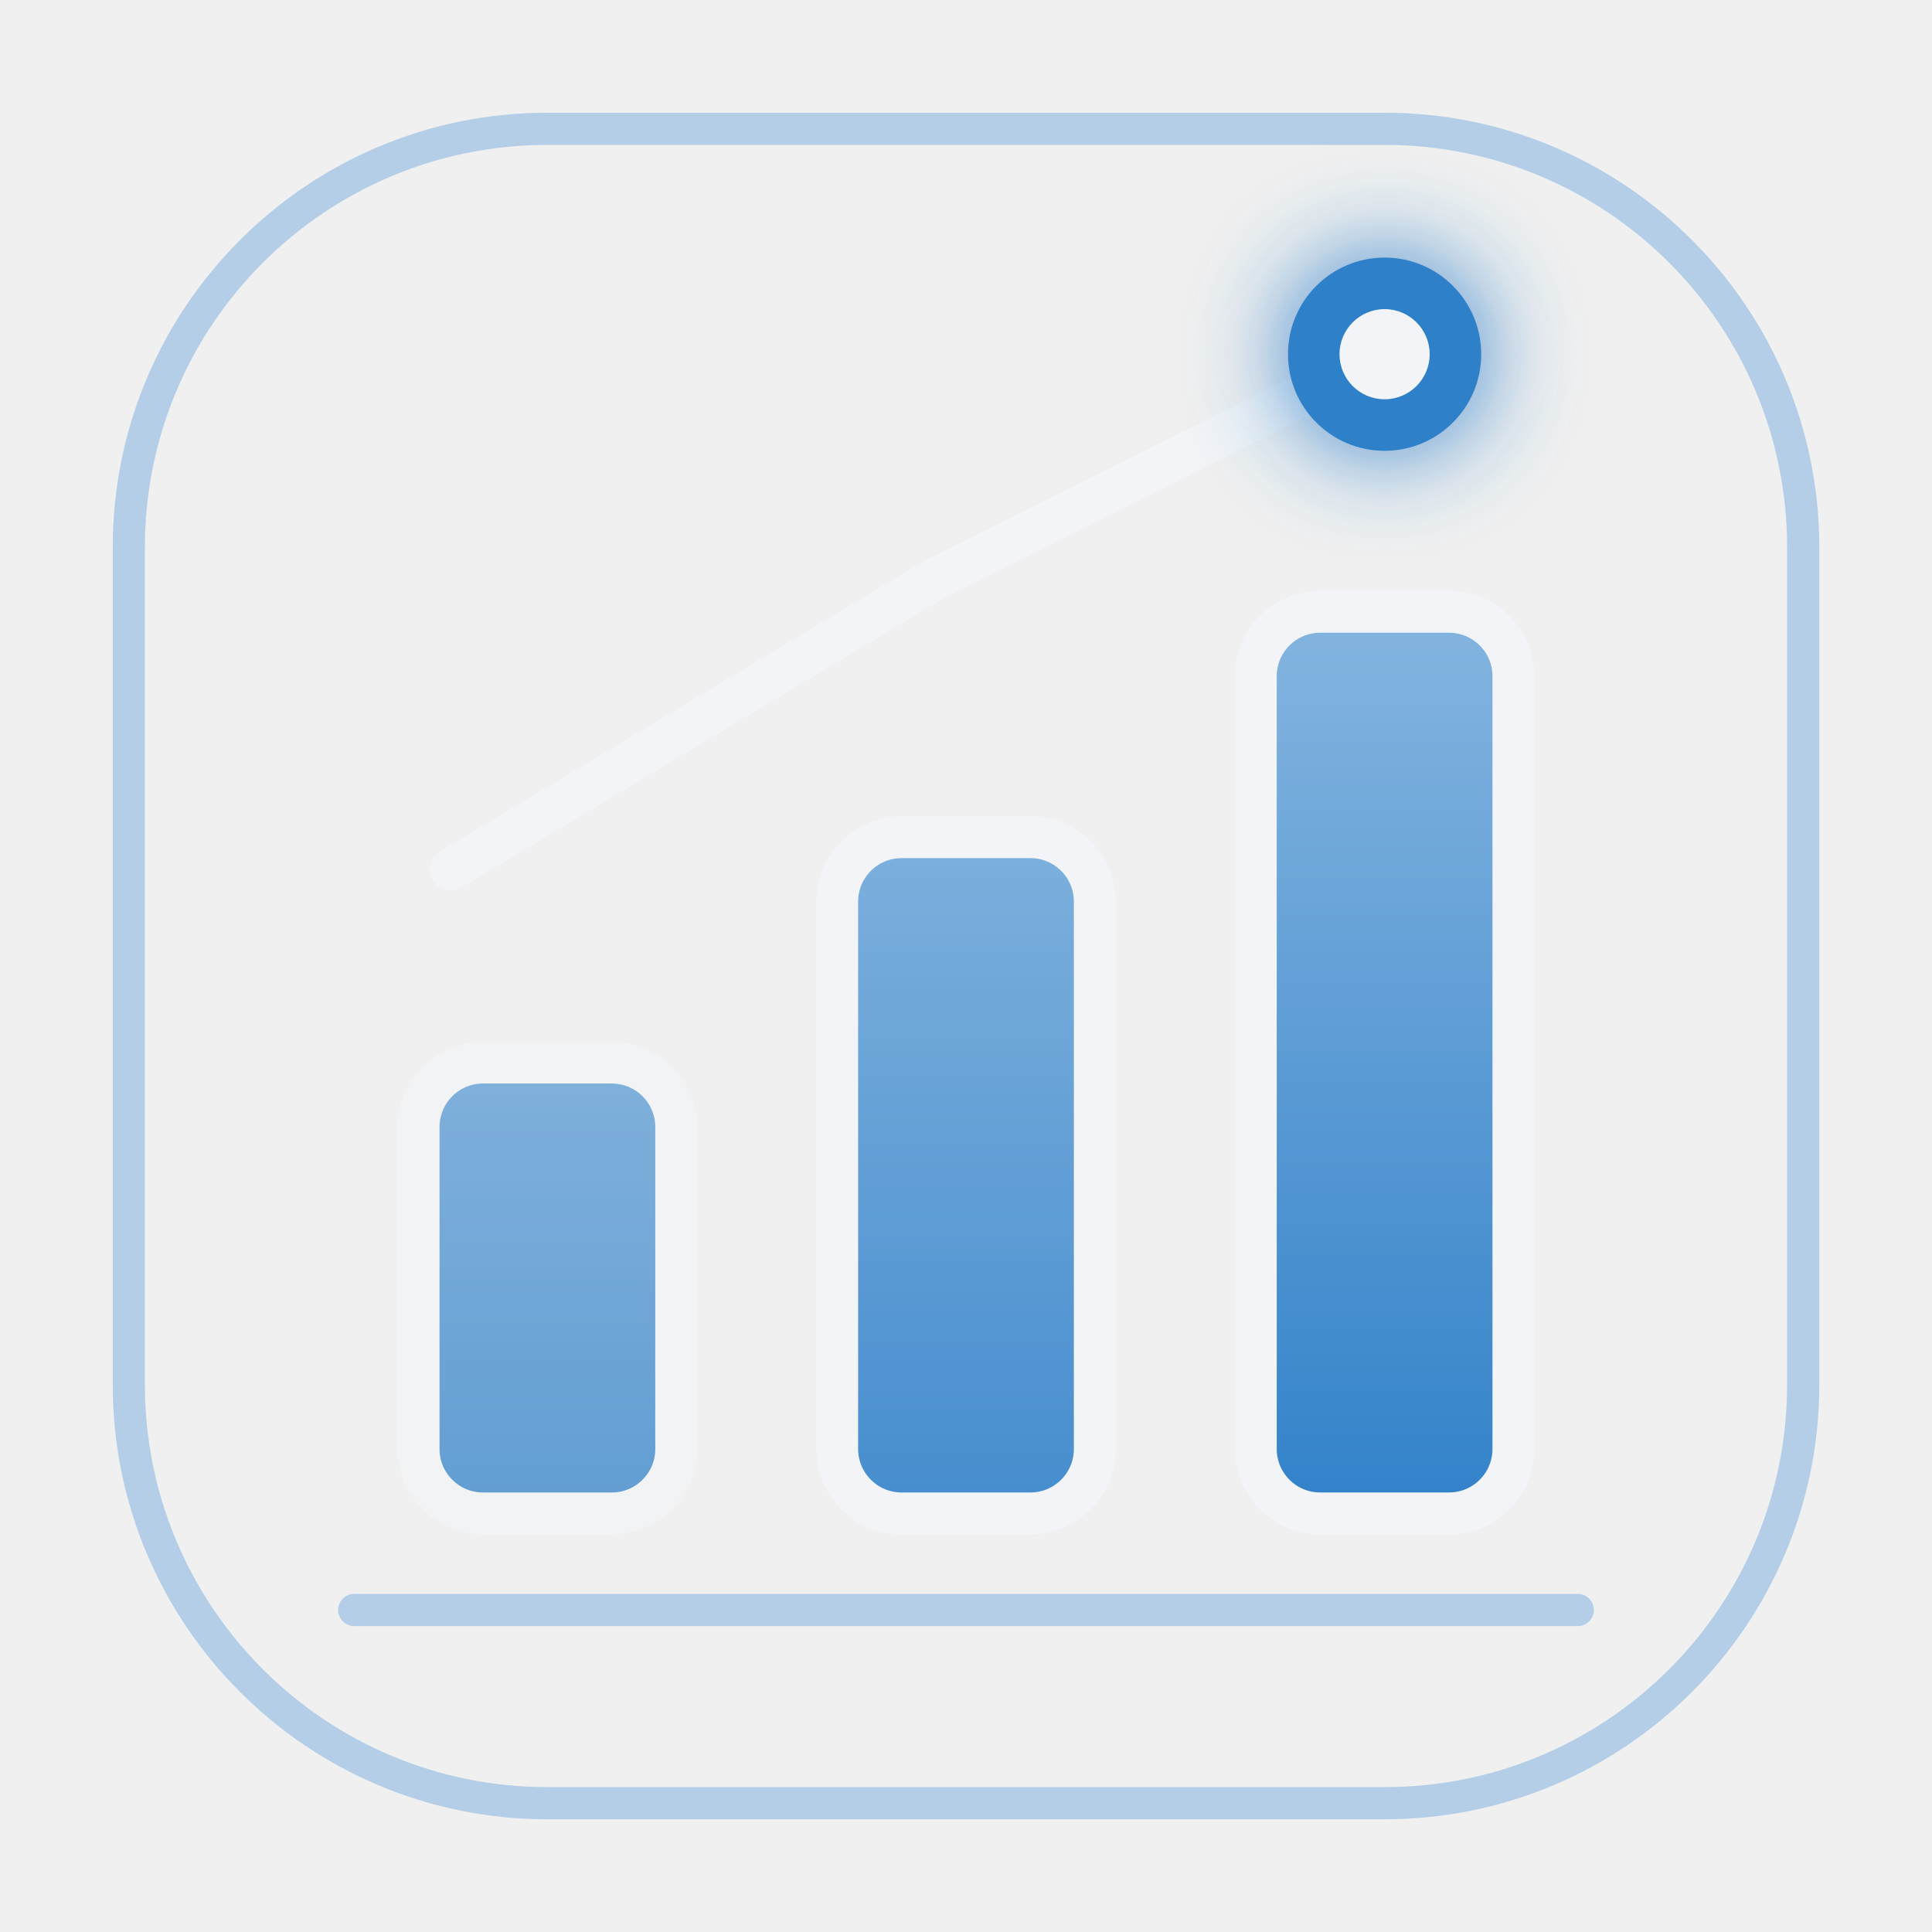
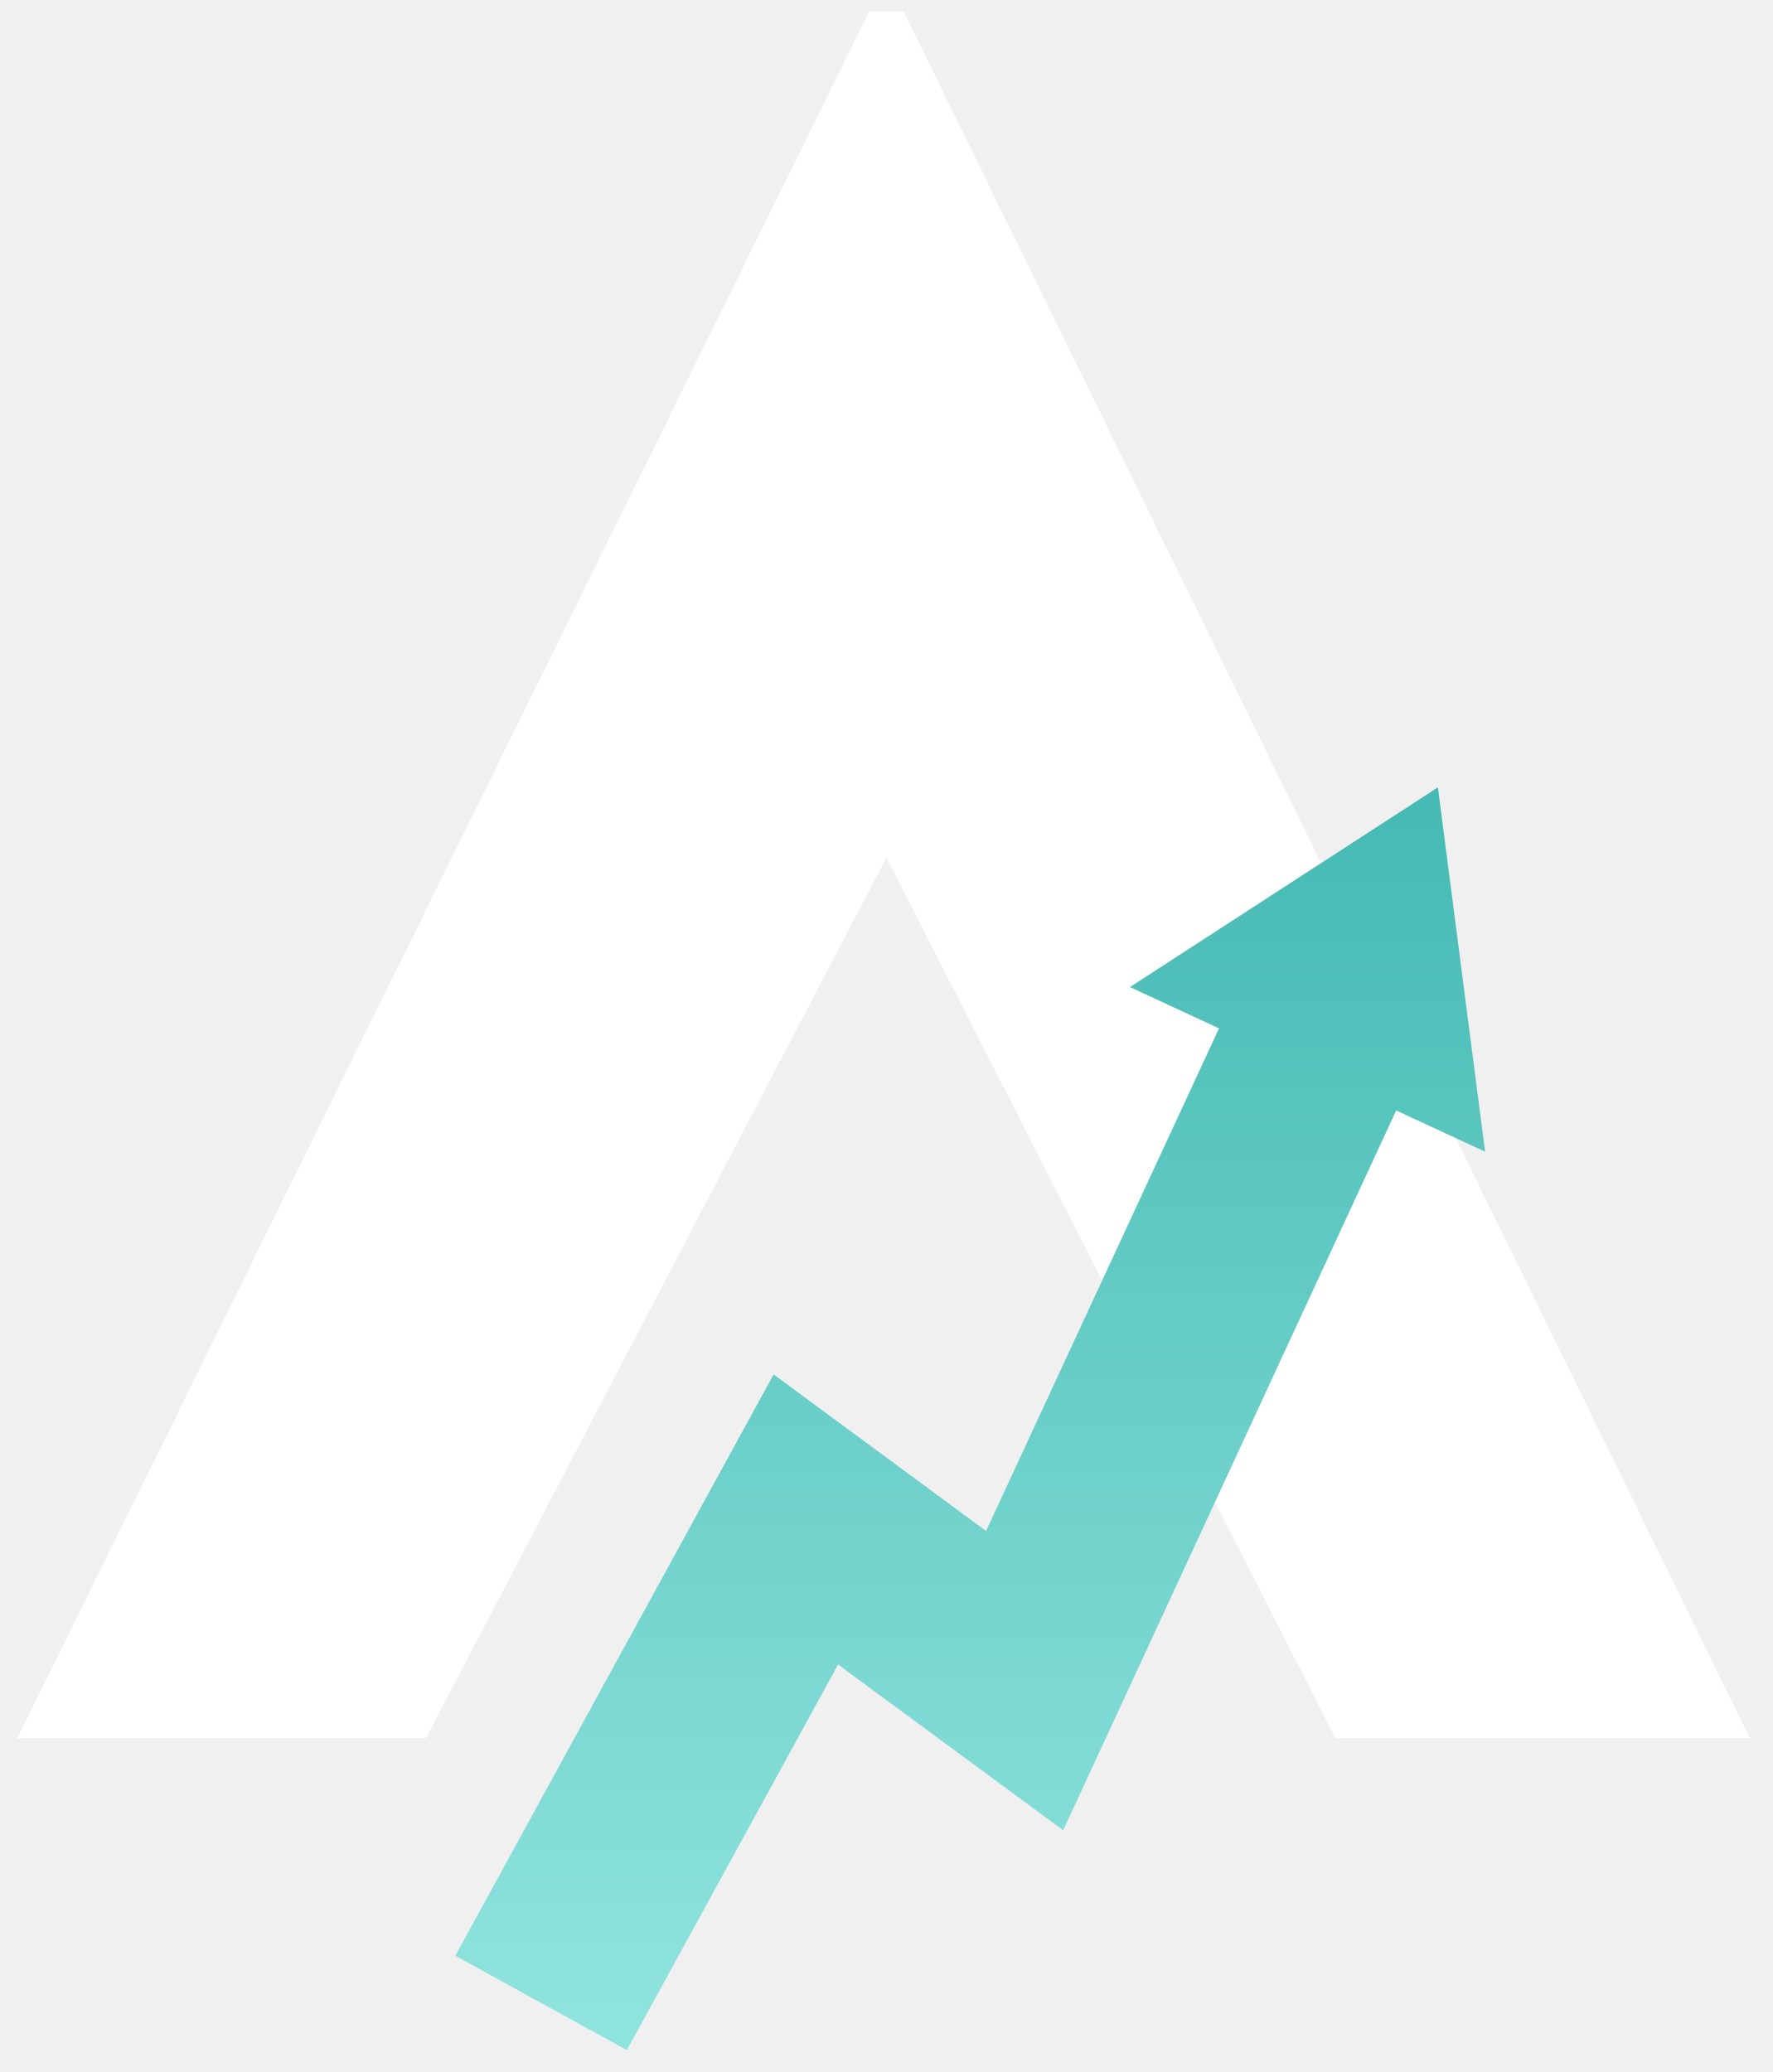
- <svg xmlns="http://www.w3.org/2000/svg" viewBox="0 0 120 120" width="120" height="120">
+ <svg xmlns="http://www.w3.org/2000/svg" viewBox="-2 -2 308 360" width="308" height="360" role="img" aria-label="ASA Økonomi">
  <defs>
-     <filter id="goek" x="-100%" y="-100%" width="300%" height="300%">
-       <feGaussianBlur stdDeviation="3.2" result="b" />
-       <feMerge>
-         <feMergeNode in="b" />
-         <feMergeNode in="SourceGraphic" />
-       </feMerge>
-     </filter>
-     <linearGradient id="soek" x1="0" y1="96" x2="0" y2="40" gradientUnits="userSpaceOnUse">
-       <stop offset="0" stop-color="#2F80C9" />
-       <stop offset="1" stop-color="#82B3DF" />
+     <linearGradient id="pil" x1="0" y1="98" x2="0" y2="348" gradientUnits="userSpaceOnUse">
+       <stop offset="0" stop-color="#38B2AC" />
+       <stop offset="1" stop-color="#8FE3DD" />
    </linearGradient>
  </defs>
-   <rect x="8" y="8" width="104" height="104" rx="26" fill="none" stroke="#82B3DF" stroke-width="2" opacity=".55" />
-   <rect x="26" y="66" width="16" height="28" rx="4" fill="url(#soek)" stroke="#F2F4F7" stroke-width="2.6" opacity=".75" />
-   <rect x="52" y="52" width="16" height="42" rx="4" fill="url(#soek)" stroke="#F2F4F7" stroke-width="2.6" opacity=".9" />
-   <rect x="78" y="38" width="16" height="56" rx="4" fill="url(#soek)" stroke="#F2F4F7" stroke-width="2.6" />
-   <path d="M28 54 L58 36 L86 22" fill="none" stroke="#F2F4F7" stroke-width="2.6" stroke-linecap="round" stroke-linejoin="round" />
-   <circle cx="86" cy="22" r="6" fill="#2F80C9" filter="url(#goek)" />
-   <circle cx="86" cy="22" r="2.8" fill="#F2F4F7" />
-   <path d="M22 100 L98 100" stroke="#82B3DF" stroke-width="2" stroke-linecap="round" opacity=".55" />
+   <polygon points="149,0 155,0 302,300 230,300 152,147 72,300 1,300" fill="#FFFFFF" />
+   <polygon points="106.9,354.2 143.6,287.2 182.7,316.0 241.4,189.1 210.6,174.9 169.3,264.0 132.4,236.8 77.1,337.8" fill="url(#pil)" />
+   <polygon points="256.0,198.1 247.8,134.8 194.3,169.5" fill="url(#pil)" />
</svg>
